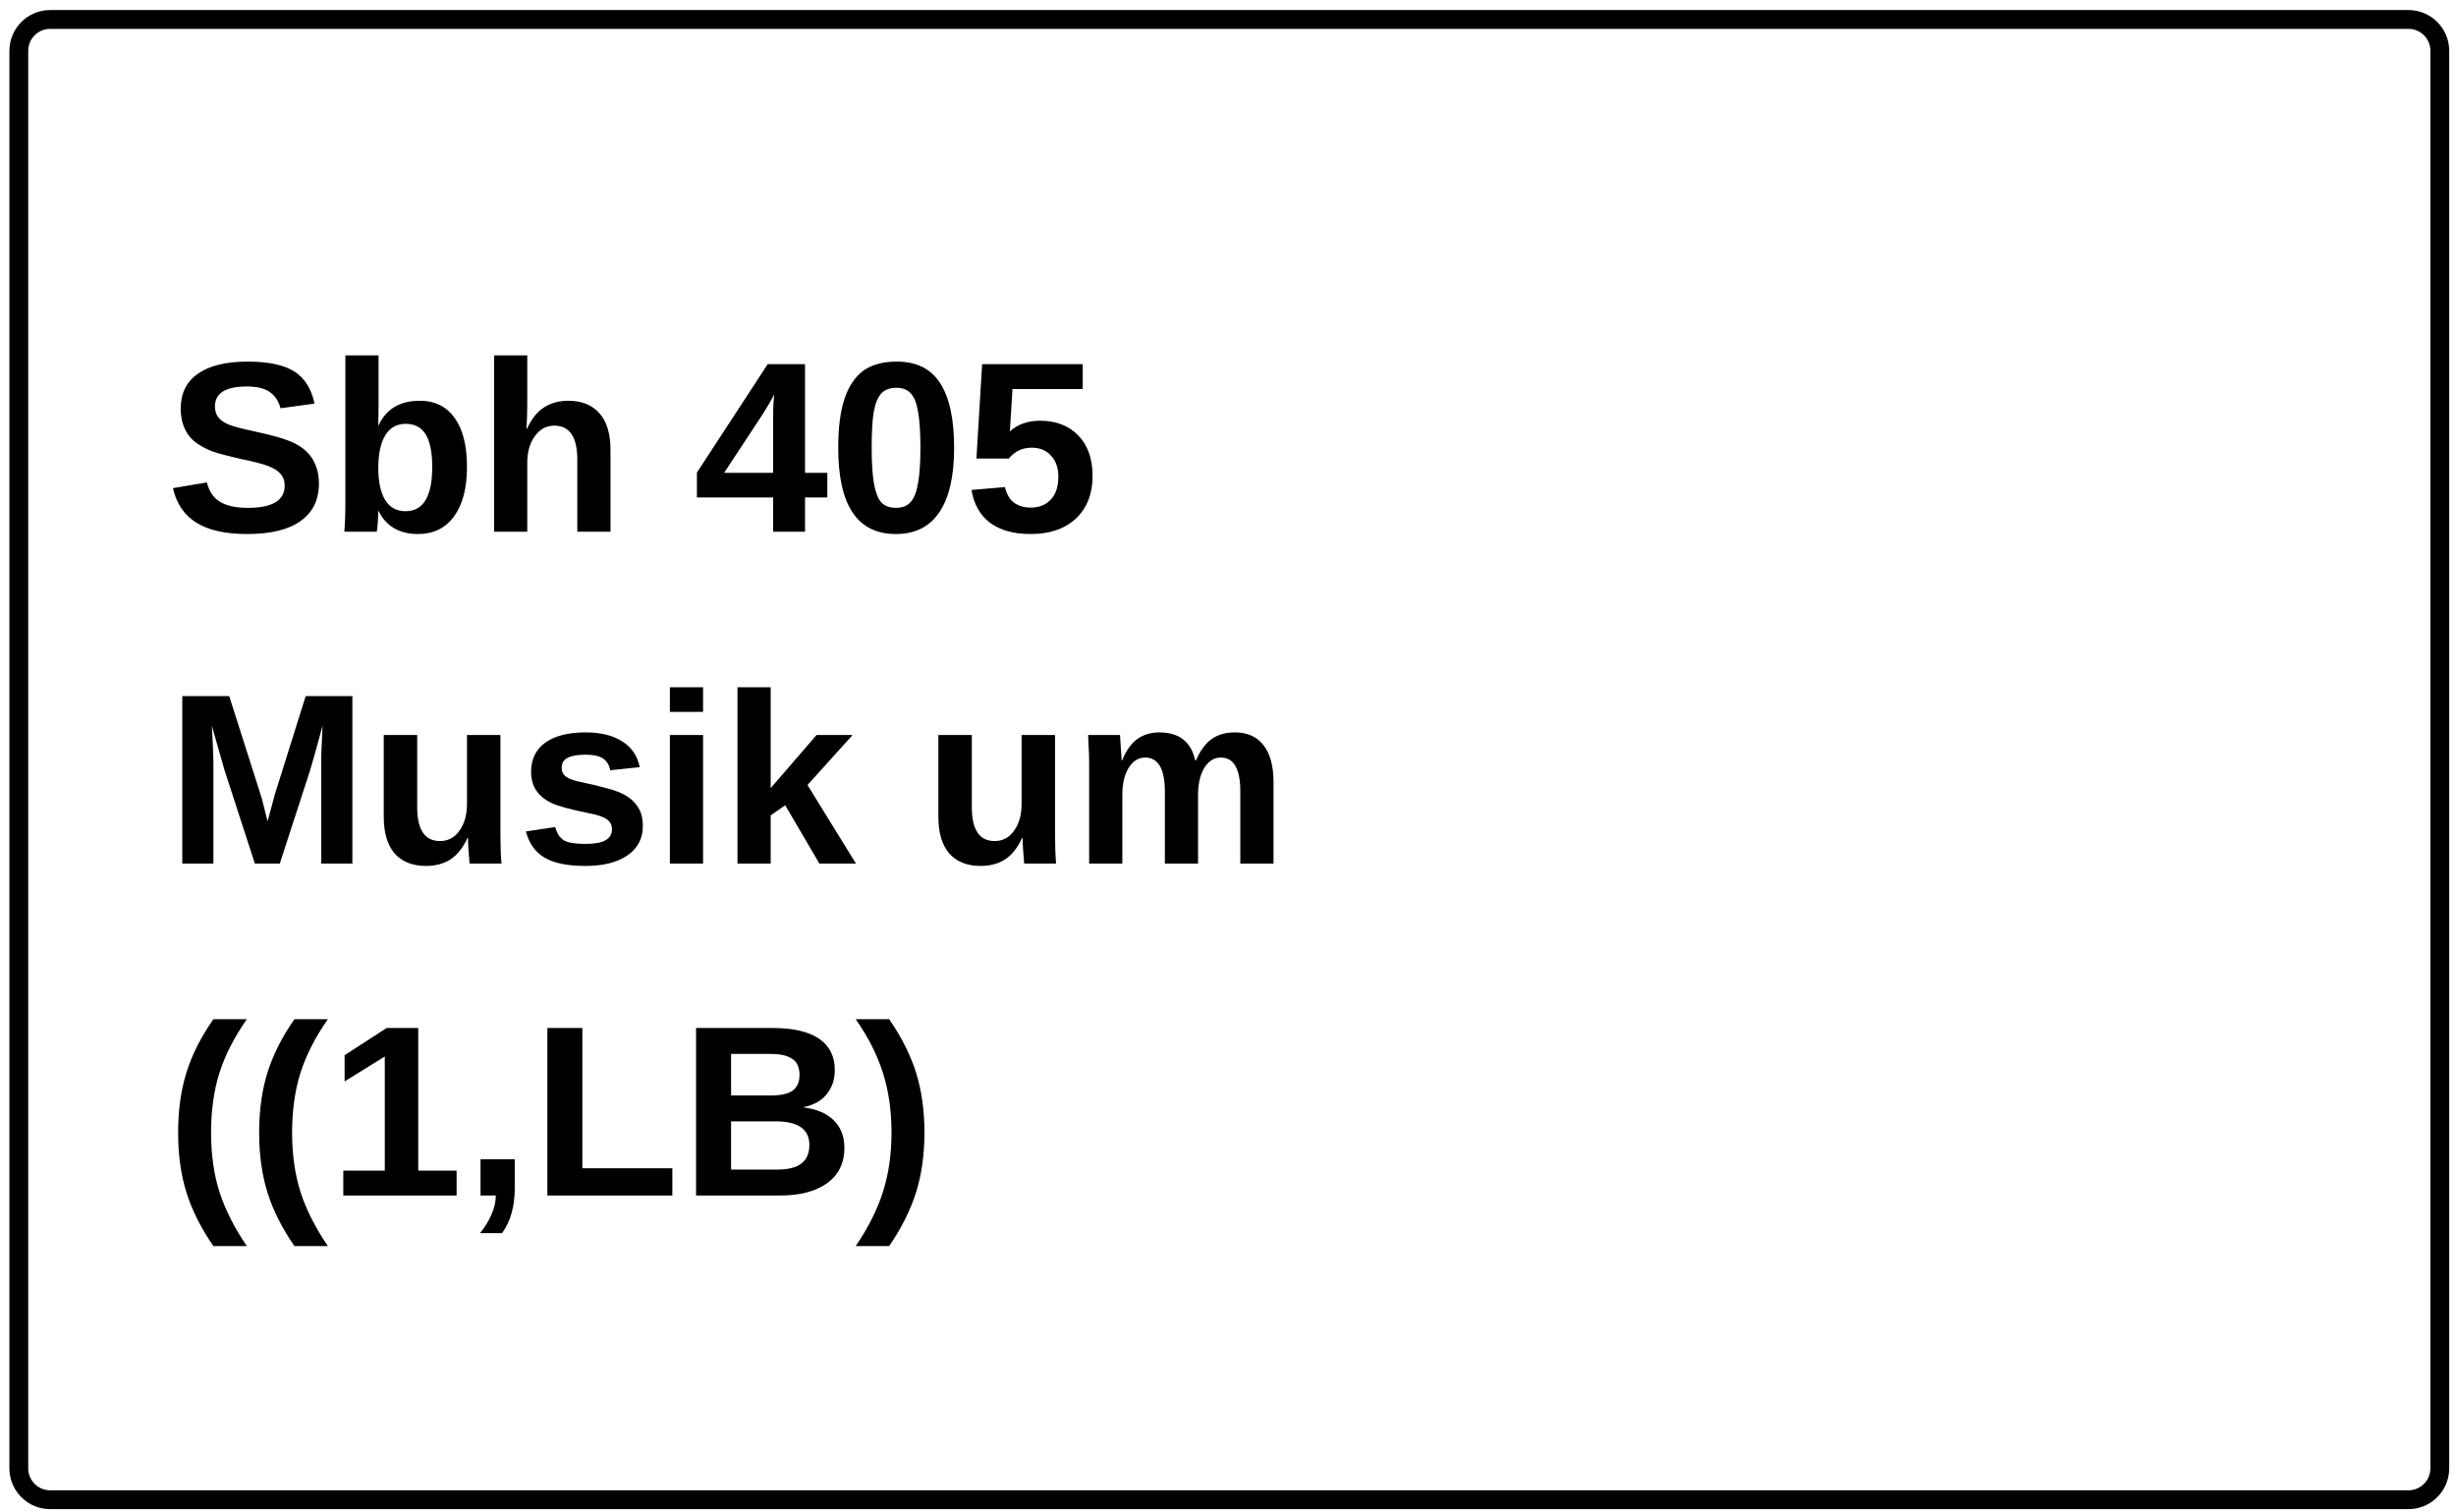
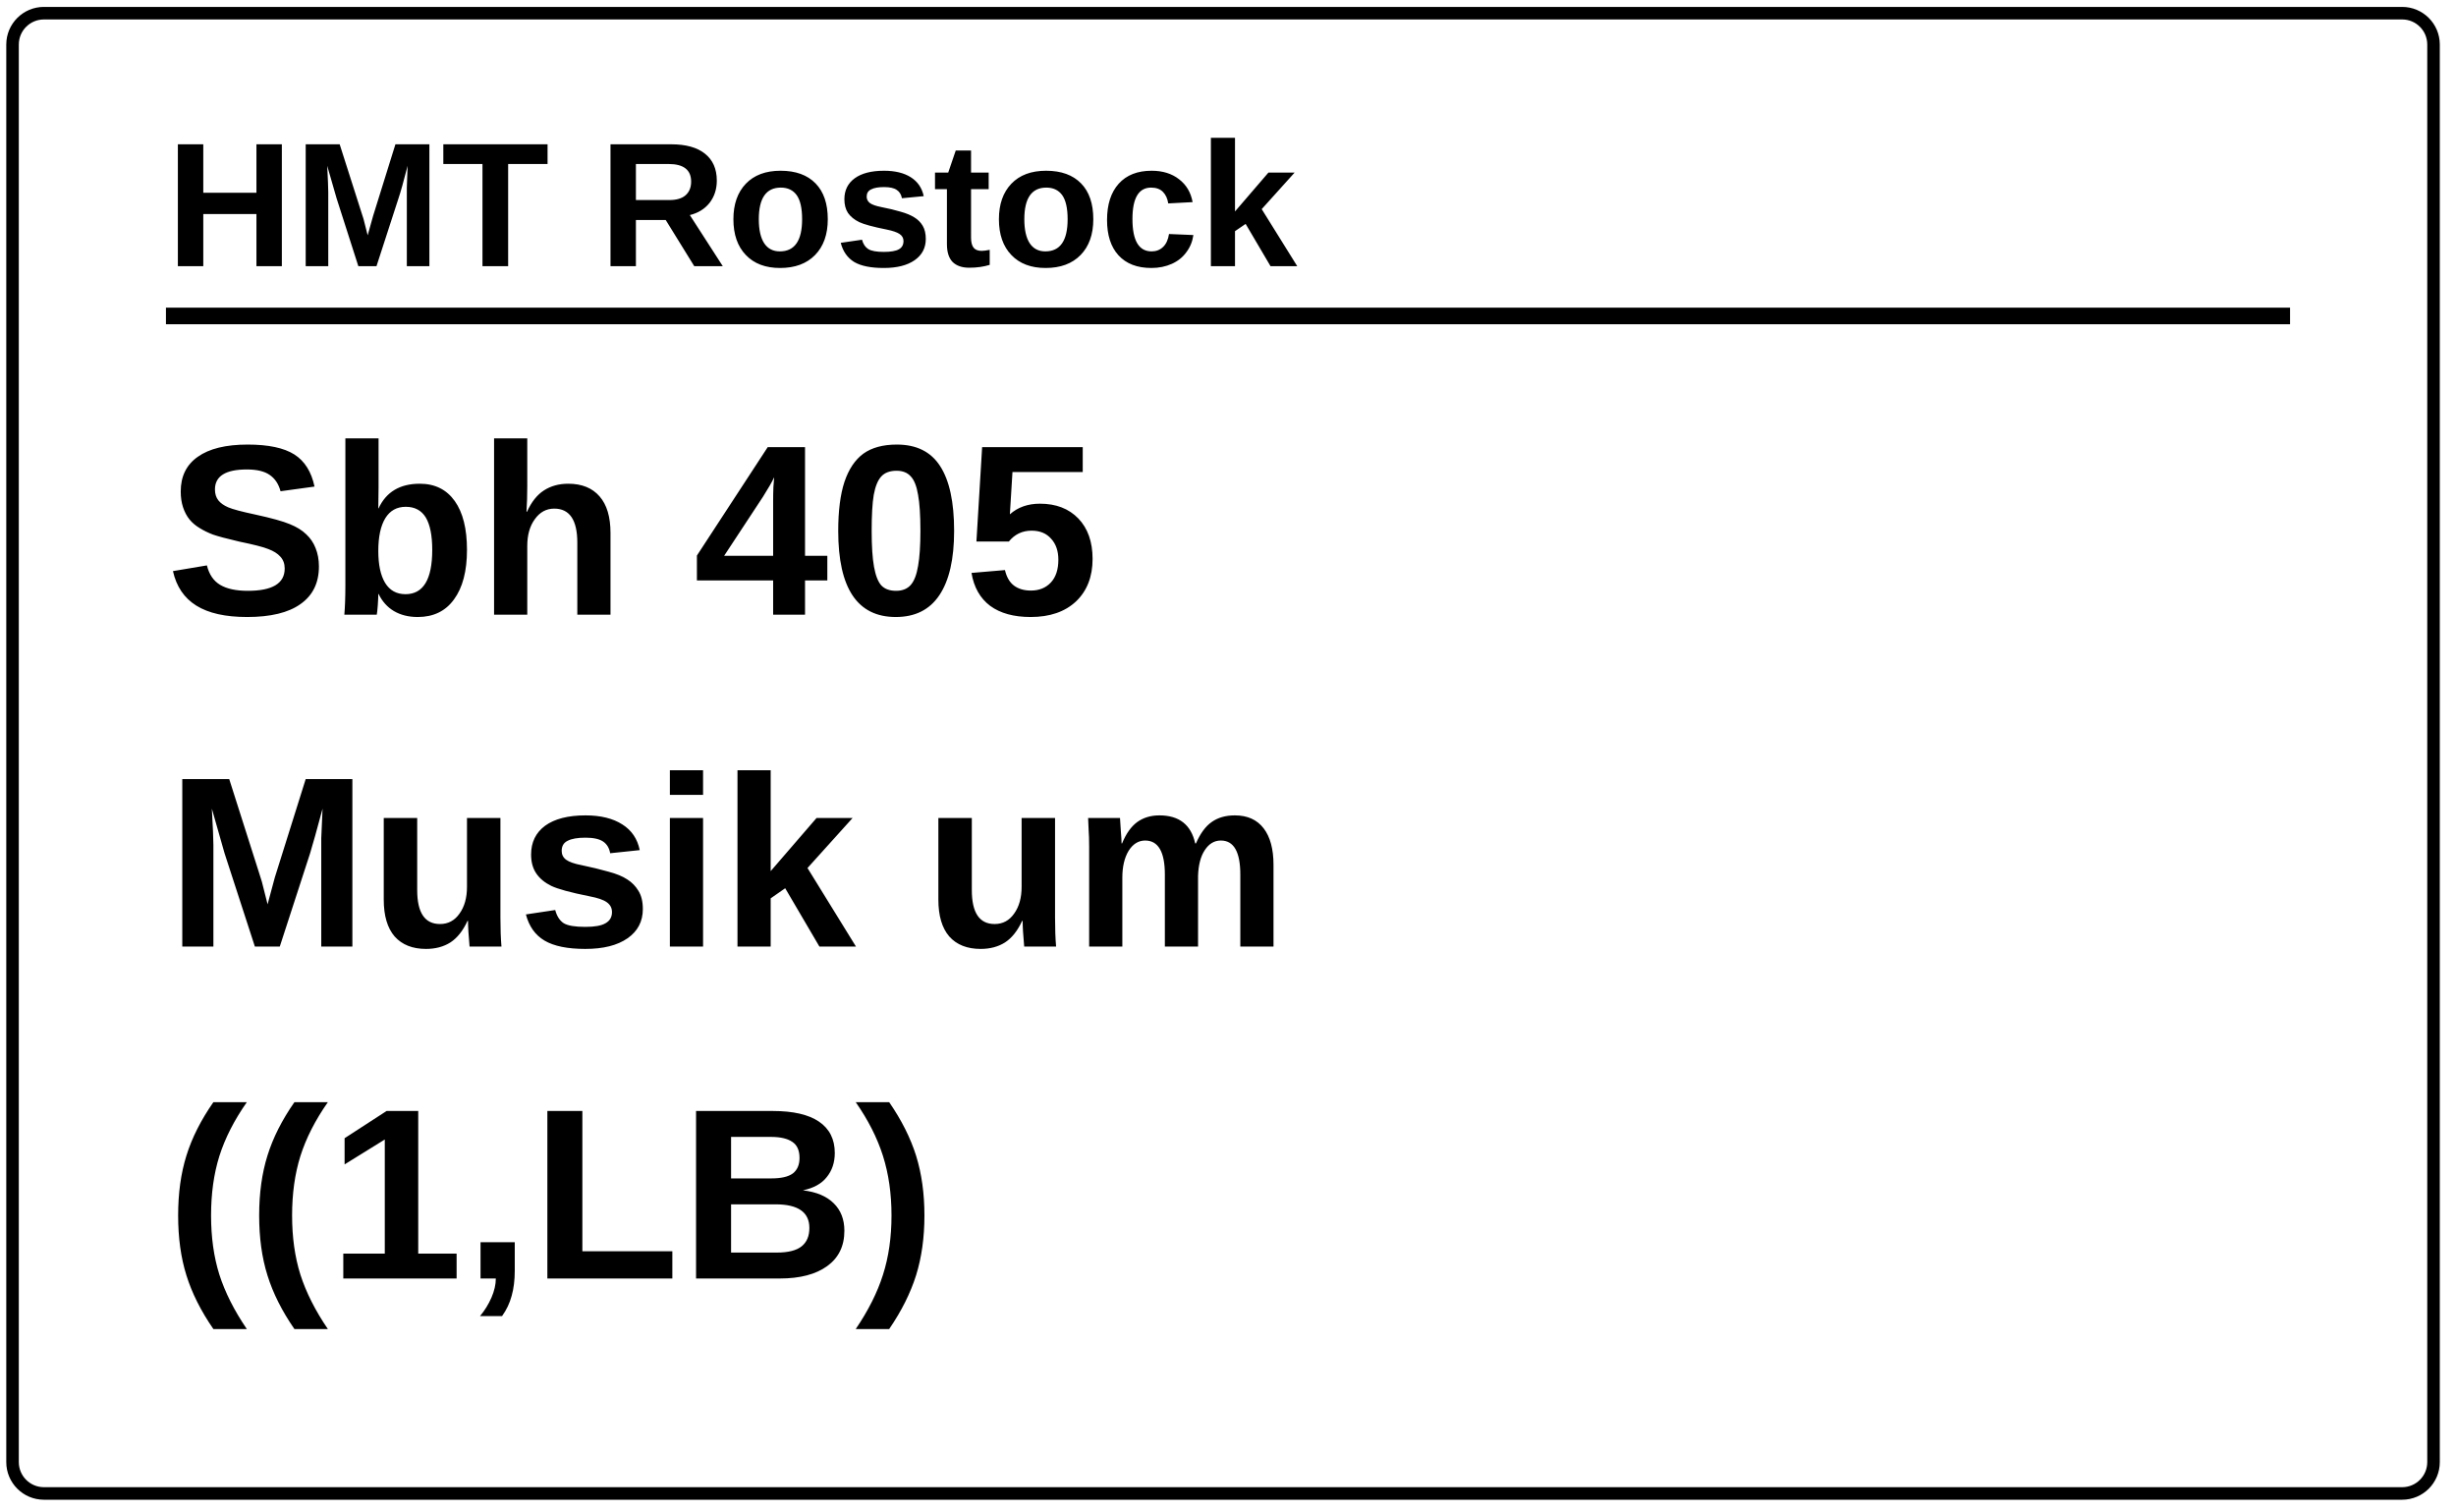
<svg xmlns="http://www.w3.org/2000/svg" width="39mm" height="24mm" viewBox="0 0 148 91">
-   <rect id="border" class="noprint" x="0.3mm" y="0.3mm" width="38.6mm" height="23.6mm" rx="0.5mm" ry="0.5mm" style="fill:none;stroke:black;stroke-width:0.3mm;" />
+   <rect id="border" class="noprint" x="0.2mm" y="0.2mm" width="38.6mm" height="23.6mm" rx="0.5mm" ry="0.5mm" style="fill:none;stroke:black;stroke-width:0.2mm;" />
+   <text x="10px" y="16px" style="fill:black;font-family:Arial;font-size:8pt;font-weight:bold">
+       HMT Rostock
+     </text>
+   <line x1="10px" y1="19px" x2="138px" y2="19px" style="stroke:black;stroke-width:1" />
  <text style="fill:black;font-family:Arial;font-size:11pt;font-weight:bold">
-     <tspan id="zeile1" aria-label="Zeile 1" x="10px" y="32px">Sbh 405</tspan>
-     <tspan id="zeile2" aria-label="Zeile 2" x="10px" y="52px">Musik um</tspan>
-     <tspan id="zeile3" aria-label="Zeile 3" x="10px" y="72px">((1,LB)</tspan>
+     <tspan id="zeile1" aria-label="Zeile 1" x="10px" y="37px">Sbh 405</tspan>
+     <tspan id="zeile2" aria-label="Zeile 2" x="10px" y="57px">Musik um</tspan>
+     <tspan id="zeile3" aria-label="Zeile 3" x="10px" y="77px">((1,LB)</tspan>
  </text>
</svg>
